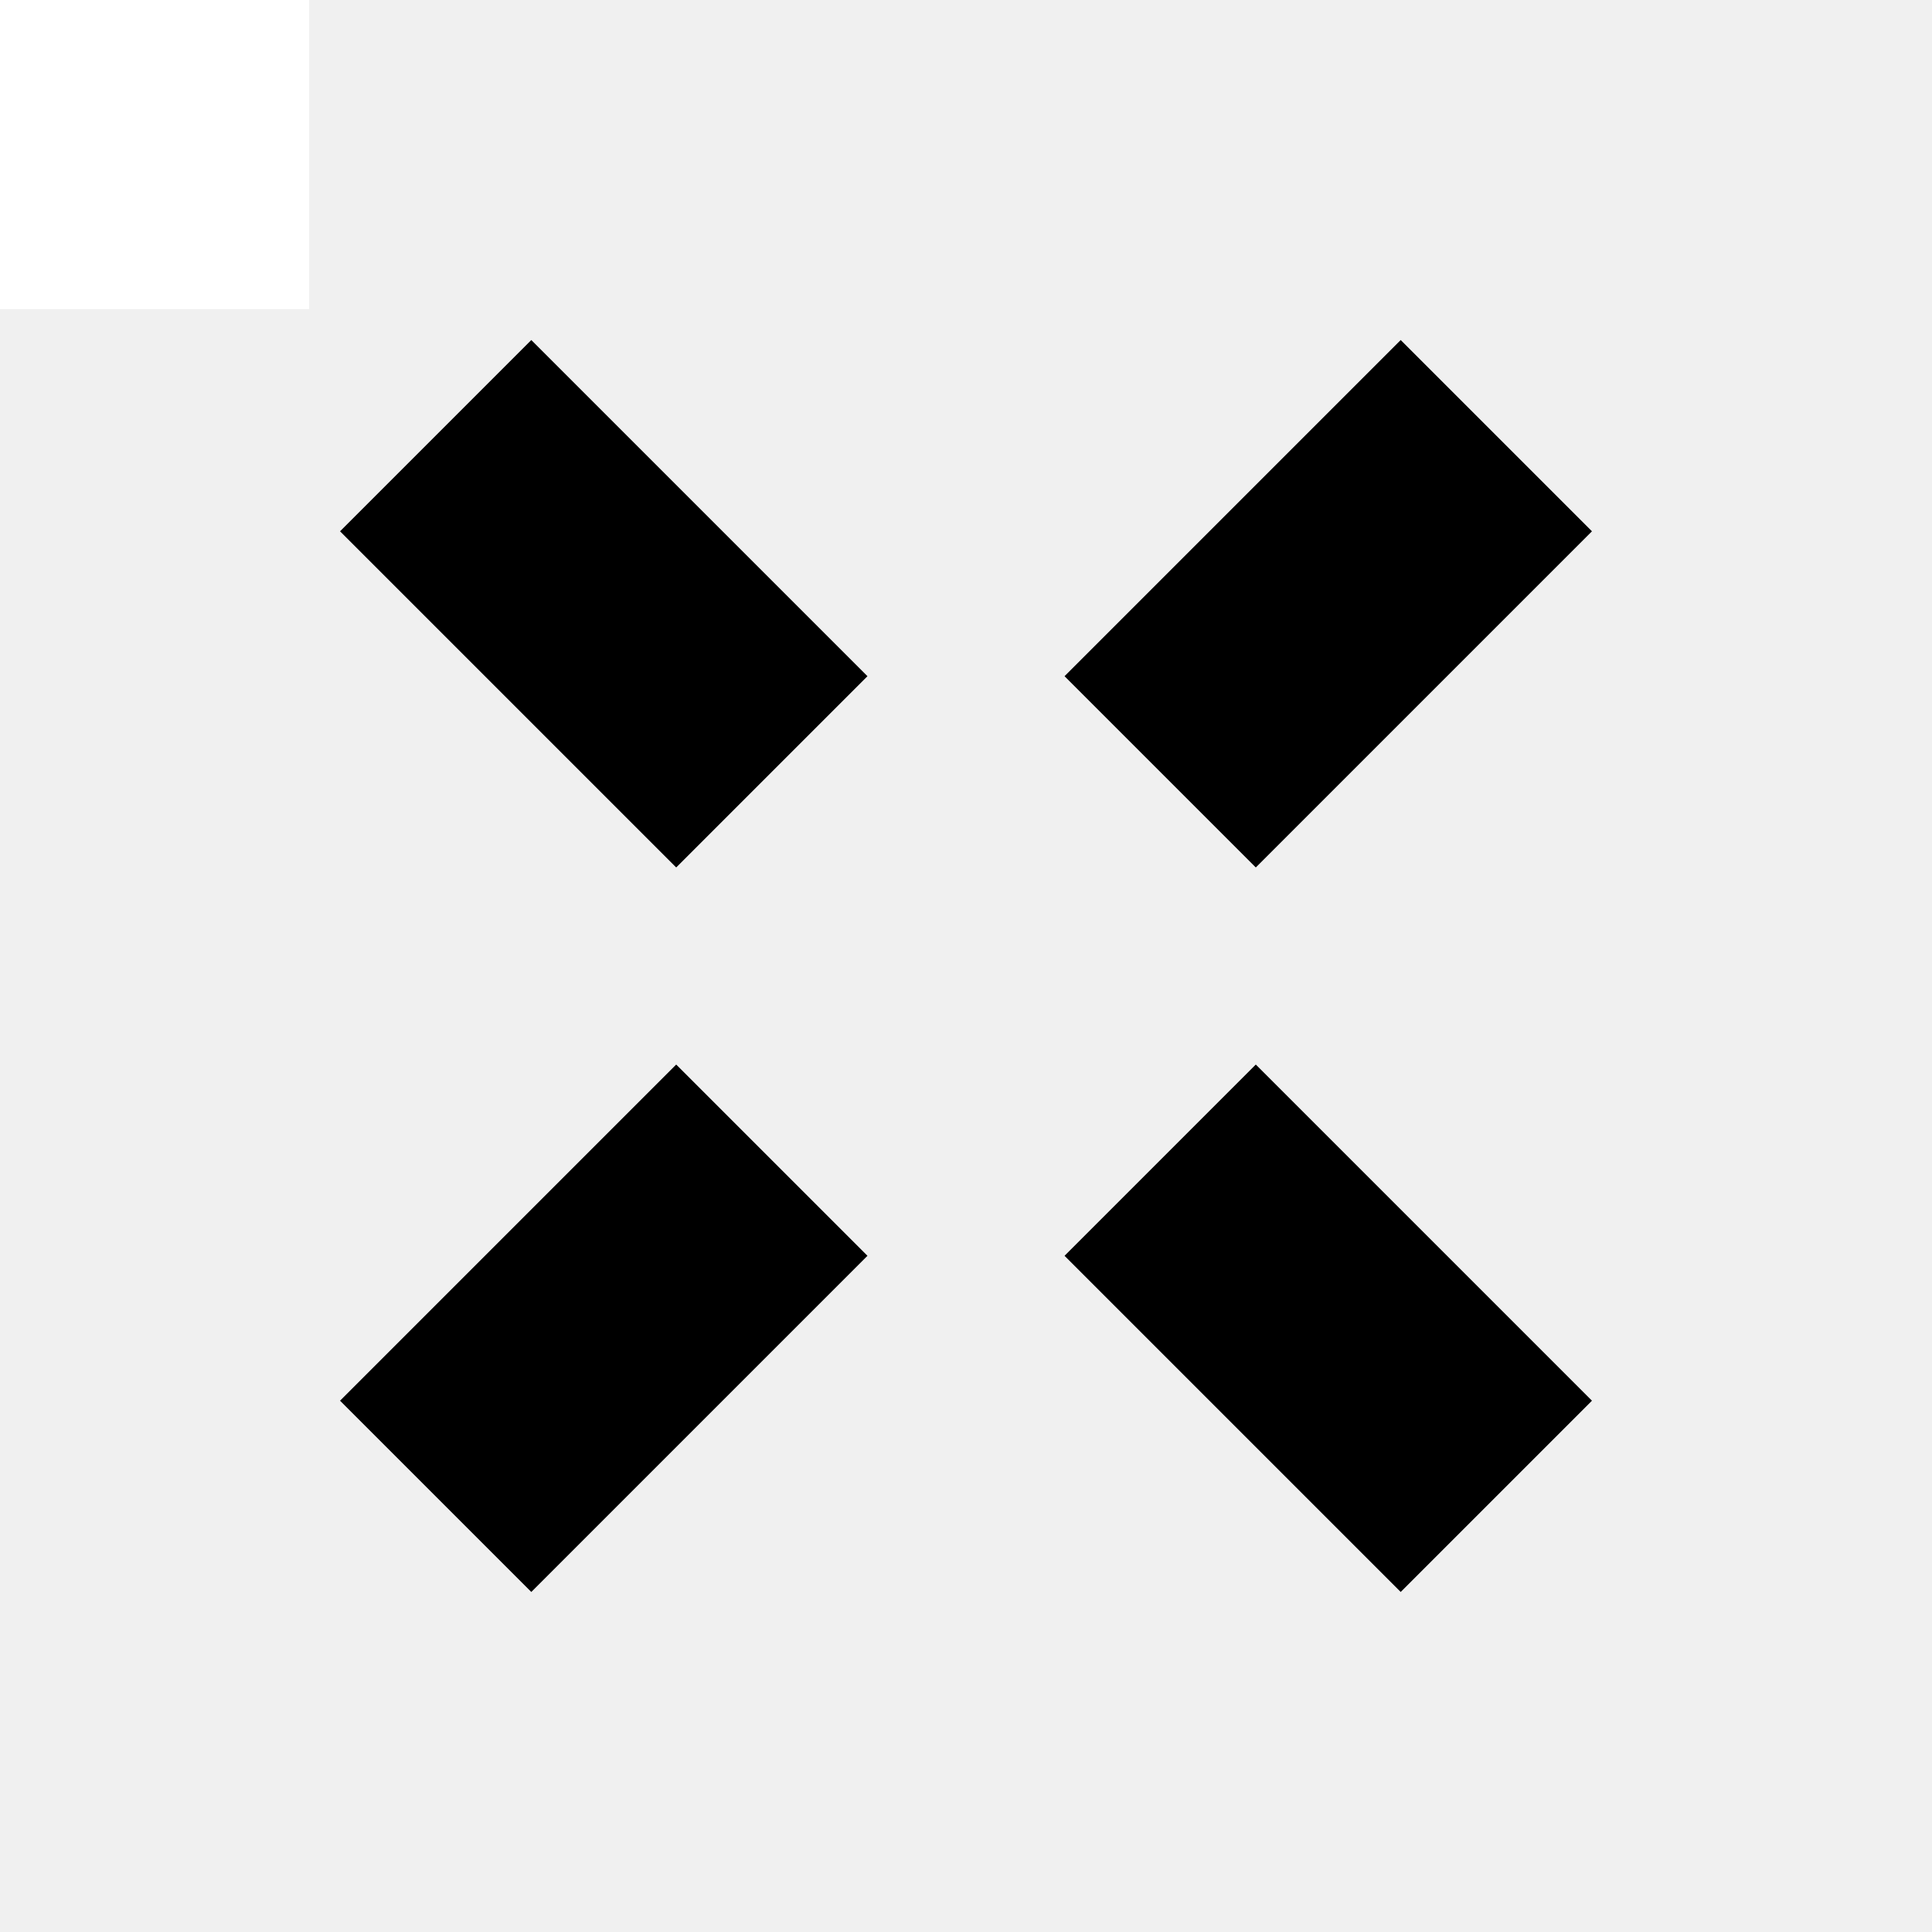
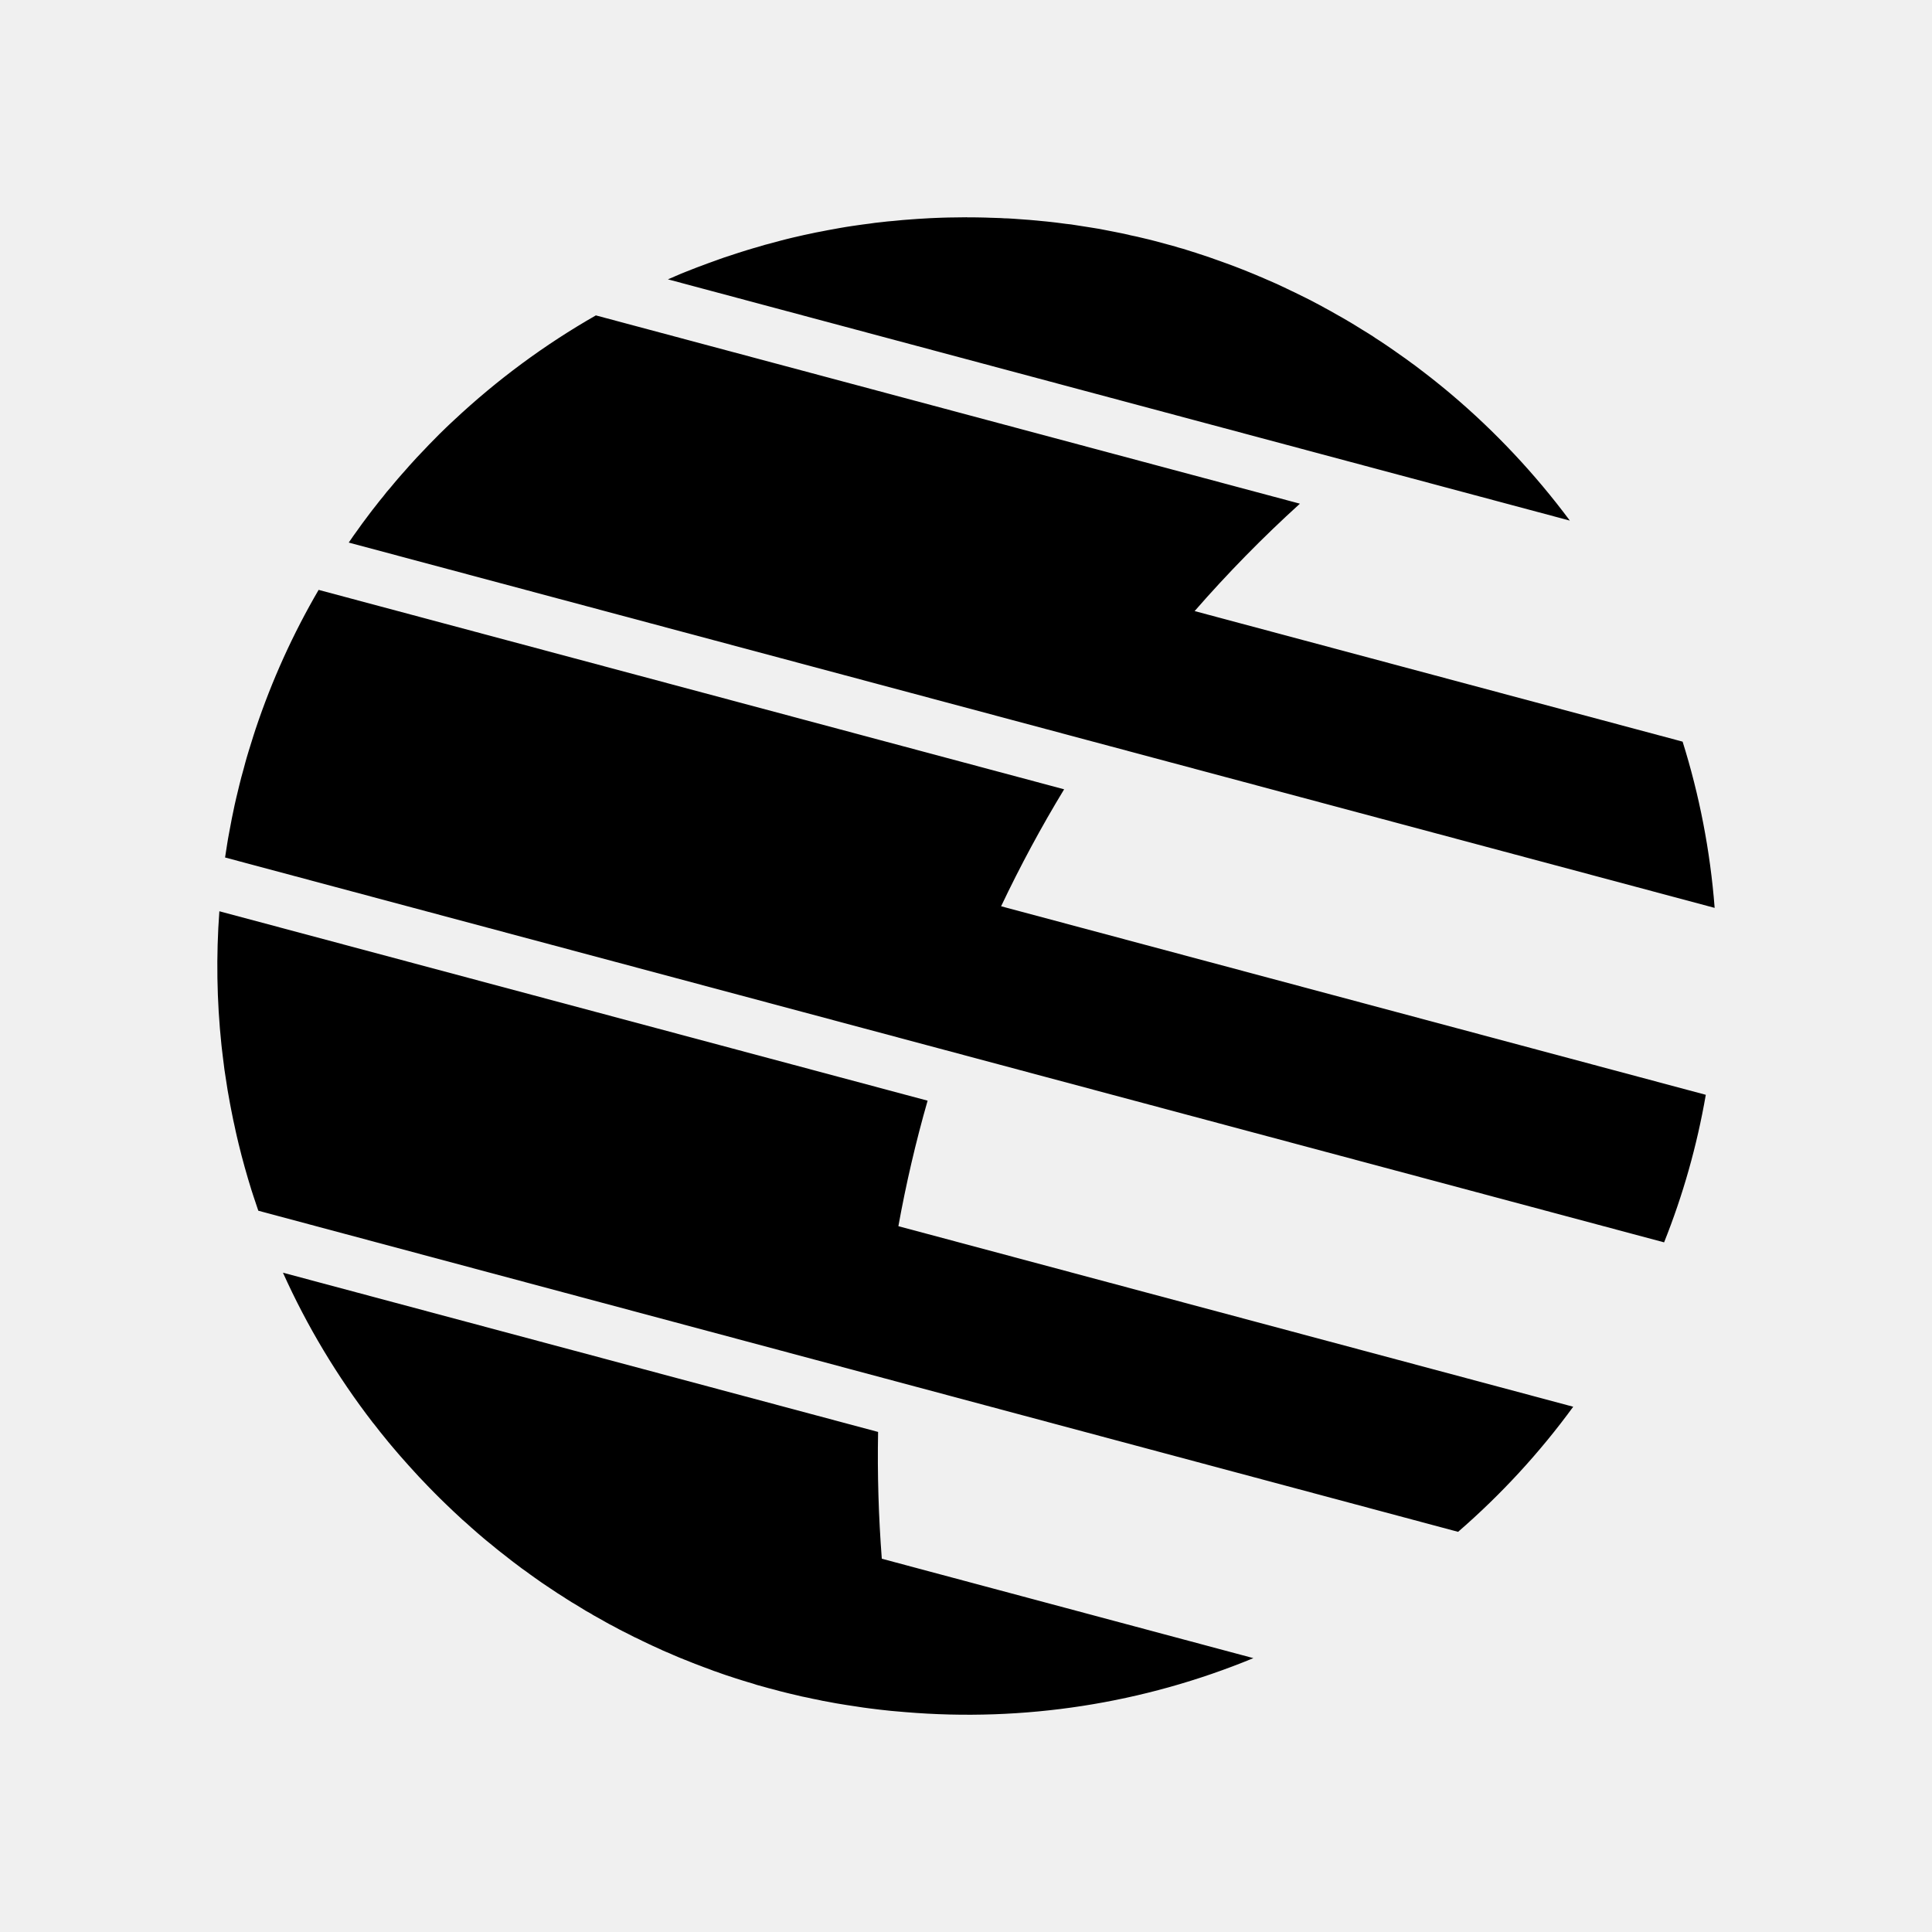
- <svg xmlns="http://www.w3.org/2000/svg" viewBox="0 0 200 200" width="32" height="32">
-   <rect width="32" height="32" fill="white" />
-   <g transform="translate(100,100)" stroke="black" stroke-width="28" stroke-linecap="square" fill="none">
-     <line x1="-45" y1="-45" x2="-30" y2="-30" />
-     <line x1="30" y1="30" x2="45" y2="45" />
-     <line x1="-45" y1="45" x2="-30" y2="30" />
-     <line x1="30" y1="-30" x2="45" y2="-45" />
-   </g>
+ <svg xmlns="http://www.w3.org/2000/svg" width="24" height="24" viewBox="0 0 24 24" fill="none">
+   <path d="M3.515 15.81L10.908 17.788C10.898 18.313 10.914 18.839 10.954 19.363L15.57 20.598C14.201 21.163 12.717 21.393 11.241 21.268L11.102 21.256L11.068 21.253L11.003 21.246L10.93 21.238C10.889 21.233 10.849 21.228 10.808 21.223L10.725 21.212L10.64 21.199C10.557 21.187 10.474 21.174 10.392 21.16L10.359 21.154L10.301 21.143L10.218 21.128L10.164 21.116L10.092 21.102L10.034 21.089L9.96 21.074L9.885 21.056L9.812 21.039L9.759 21.026L9.691 21.009L9.622 20.99L9.548 20.971L9.484 20.953L9.4 20.93L9.352 20.914L9.287 20.895L9.215 20.873L9.133 20.847L9.088 20.832L9.026 20.812L8.957 20.788L8.905 20.769C8.894 20.765 8.883 20.762 8.871 20.758L8.819 20.738L8.74 20.709L8.696 20.692L8.634 20.669L8.567 20.642L8.499 20.615L8.437 20.59L8.364 20.559L8.315 20.537L8.266 20.517C8.255 20.512 8.245 20.507 8.234 20.503L8.183 20.479L8.103 20.443L8.063 20.424L7.989 20.389L7.941 20.365L7.875 20.334L7.809 20.3L7.737 20.264L7.696 20.243L7.617 20.2L7.572 20.177L7.527 20.152C7.516 20.146 7.504 20.139 7.492 20.132L7.419 20.091L7.372 20.065L7.333 20.041L7.277 20.01L7.214 19.971L7.142 19.927L7.101 19.903L7.036 19.862L6.989 19.831L6.928 19.793L6.873 19.756L6.832 19.729C6.818 19.72 6.804 19.711 6.79 19.701L6.756 19.678L6.722 19.655C6.712 19.648 6.702 19.64 6.691 19.633L6.647 19.602L6.588 19.56L6.535 19.521L6.477 19.48L6.434 19.447L6.375 19.403L6.316 19.357L6.25 19.305L6.215 19.278L6.165 19.238L6.108 19.191L6.039 19.135L6.003 19.105L5.967 19.074C5.956 19.065 5.945 19.055 5.934 19.046L5.899 19.015L5.852 18.974L5.798 18.925L5.745 18.879L5.697 18.834L5.645 18.786L5.604 18.747L5.536 18.682C5.51 18.657 5.484 18.632 5.459 18.607L5.437 18.585L5.405 18.553L5.351 18.498L5.313 18.459L5.274 18.418C5.229 18.372 5.186 18.326 5.144 18.279L5.082 18.211L5.034 18.157L4.979 18.095L4.946 18.057L4.905 18.009L4.86 17.956L4.824 17.913C4.817 17.904 4.81 17.895 4.803 17.887L4.768 17.844L4.717 17.781L4.686 17.741L4.647 17.691L4.631 17.672C4.188 17.097 3.813 16.472 3.515 15.81ZM2.725 11.32L11.523 13.673C11.376 14.186 11.255 14.707 11.16 15.232L19.543 17.475C19.127 18.045 18.647 18.566 18.113 19.029L3.209 15.04L3.197 15.005L3.17 14.924C3.156 14.885 3.144 14.845 3.131 14.806L3.125 14.788C3.066 14.598 3.012 14.407 2.965 14.213L2.942 14.116L2.928 14.054L2.912 13.979L2.898 13.916L2.884 13.846L2.871 13.781L2.857 13.708C2.836 13.599 2.818 13.489 2.802 13.378L2.788 13.287L2.78 13.222L2.77 13.143C2.765 13.102 2.76 13.06 2.755 13.018L2.751 12.982C2.693 12.43 2.684 11.873 2.725 11.32ZM3.959 7.328L13.219 9.805C12.934 10.274 12.673 10.759 12.436 11.258L21.19 13.6C21.08 14.236 20.905 14.85 20.672 15.433L11.721 13.039L2.796 10.652L2.808 10.574L2.814 10.536L2.822 10.484L2.833 10.417L2.847 10.341C2.867 10.226 2.891 10.112 2.915 9.998L2.937 9.902L2.953 9.836L2.971 9.761C2.988 9.691 3.006 9.622 3.026 9.553L3.047 9.474L3.065 9.41L3.088 9.333L3.108 9.269L3.131 9.195L3.151 9.131L3.175 9.057C3.376 8.455 3.638 7.876 3.958 7.328L3.959 7.328ZM7.402 3.918L16.148 6.257C15.686 6.676 15.249 7.122 14.84 7.591L20.902 9.213C21.109 9.873 21.245 10.565 21.3 11.278L4.332 6.74L4.367 6.69L4.388 6.659L4.419 6.616L4.455 6.566L4.497 6.507L4.539 6.451L4.589 6.384L4.627 6.334L4.672 6.277L4.714 6.223L4.761 6.166L4.803 6.112L4.854 6.053L4.896 6.002L4.947 5.942L4.988 5.895L5.044 5.832L5.085 5.785L5.137 5.728L5.178 5.683L5.235 5.623L5.28 5.576L5.329 5.524L5.459 5.392L5.537 5.316L5.582 5.273L5.641 5.218C6.175 4.718 6.766 4.281 7.402 3.918ZM12.013 2.7H12.088L12.152 2.701L12.205 2.702L12.247 2.703L12.3 2.705L12.336 2.706L12.395 2.708L12.431 2.709L12.477 2.712L12.519 2.713L12.587 2.717L12.668 2.723L12.78 2.731L12.848 2.737L12.882 2.74L12.942 2.746L13.005 2.752L13.042 2.756L13.121 2.765L13.159 2.77L13.243 2.781L13.306 2.788L13.338 2.793L13.389 2.801L13.549 2.826L13.604 2.835L13.654 2.843L13.762 2.864L13.834 2.878L13.919 2.895L13.954 2.902L14.013 2.915L14.044 2.923L14.092 2.933L14.125 2.94L14.175 2.952L14.213 2.961L14.268 2.974L14.343 2.993L14.43 3.016L14.517 3.04L14.605 3.064L14.643 3.076L14.698 3.091L14.758 3.11L14.815 3.128L14.854 3.14L14.892 3.153L14.951 3.172L15.028 3.198L15.107 3.226L15.144 3.239L15.194 3.257L15.266 3.283L15.351 3.315L15.441 3.35L15.518 3.381L15.555 3.396L15.601 3.415L15.633 3.429L15.682 3.449L15.713 3.463L15.757 3.482L15.842 3.519L15.92 3.555L15.977 3.582L16.035 3.61L16.082 3.632L16.153 3.667L16.224 3.702L16.303 3.742L16.344 3.764L16.382 3.784L16.418 3.803L16.464 3.829L16.496 3.846L16.536 3.868L16.604 3.907L16.686 3.953L16.754 3.993L16.798 4.019L16.839 4.044L16.913 4.09L16.982 4.132L17.058 4.18L17.085 4.199L17.135 4.231L17.2 4.274L17.231 4.295L17.279 4.328L17.327 4.361L17.345 4.374C17.387 4.403 17.429 4.432 17.47 4.462L17.534 4.509L17.585 4.546L17.628 4.579L17.695 4.63L17.758 4.679L17.789 4.703L17.828 4.734L17.895 4.788L17.956 4.838L18.022 4.893C18.573 5.358 19.07 5.888 19.501 6.467L8.297 3.47L8.345 3.45L8.395 3.428L8.458 3.401L8.525 3.374C8.612 3.339 8.701 3.305 8.789 3.273L8.864 3.246L8.936 3.22L9.001 3.197L9.075 3.173C9.143 3.15 9.212 3.128 9.28 3.107L9.35 3.086L9.417 3.067L9.496 3.043L9.562 3.026L9.639 3.005L9.706 2.987L9.776 2.969L9.846 2.952L9.92 2.935L9.99 2.919L10.066 2.903L10.136 2.888L10.21 2.874L10.281 2.86L10.358 2.846L10.429 2.833L10.505 2.82L10.576 2.809L10.652 2.798L10.723 2.788L10.802 2.778L10.872 2.768L10.954 2.759L11.024 2.751L11.105 2.744C11.177 2.736 11.249 2.73 11.322 2.725L11.404 2.719L11.474 2.715L11.559 2.71L11.631 2.707L11.709 2.704L11.784 2.702L11.861 2.701L12.013 2.699V2.7Z" fill="currentColor" />
</svg>
